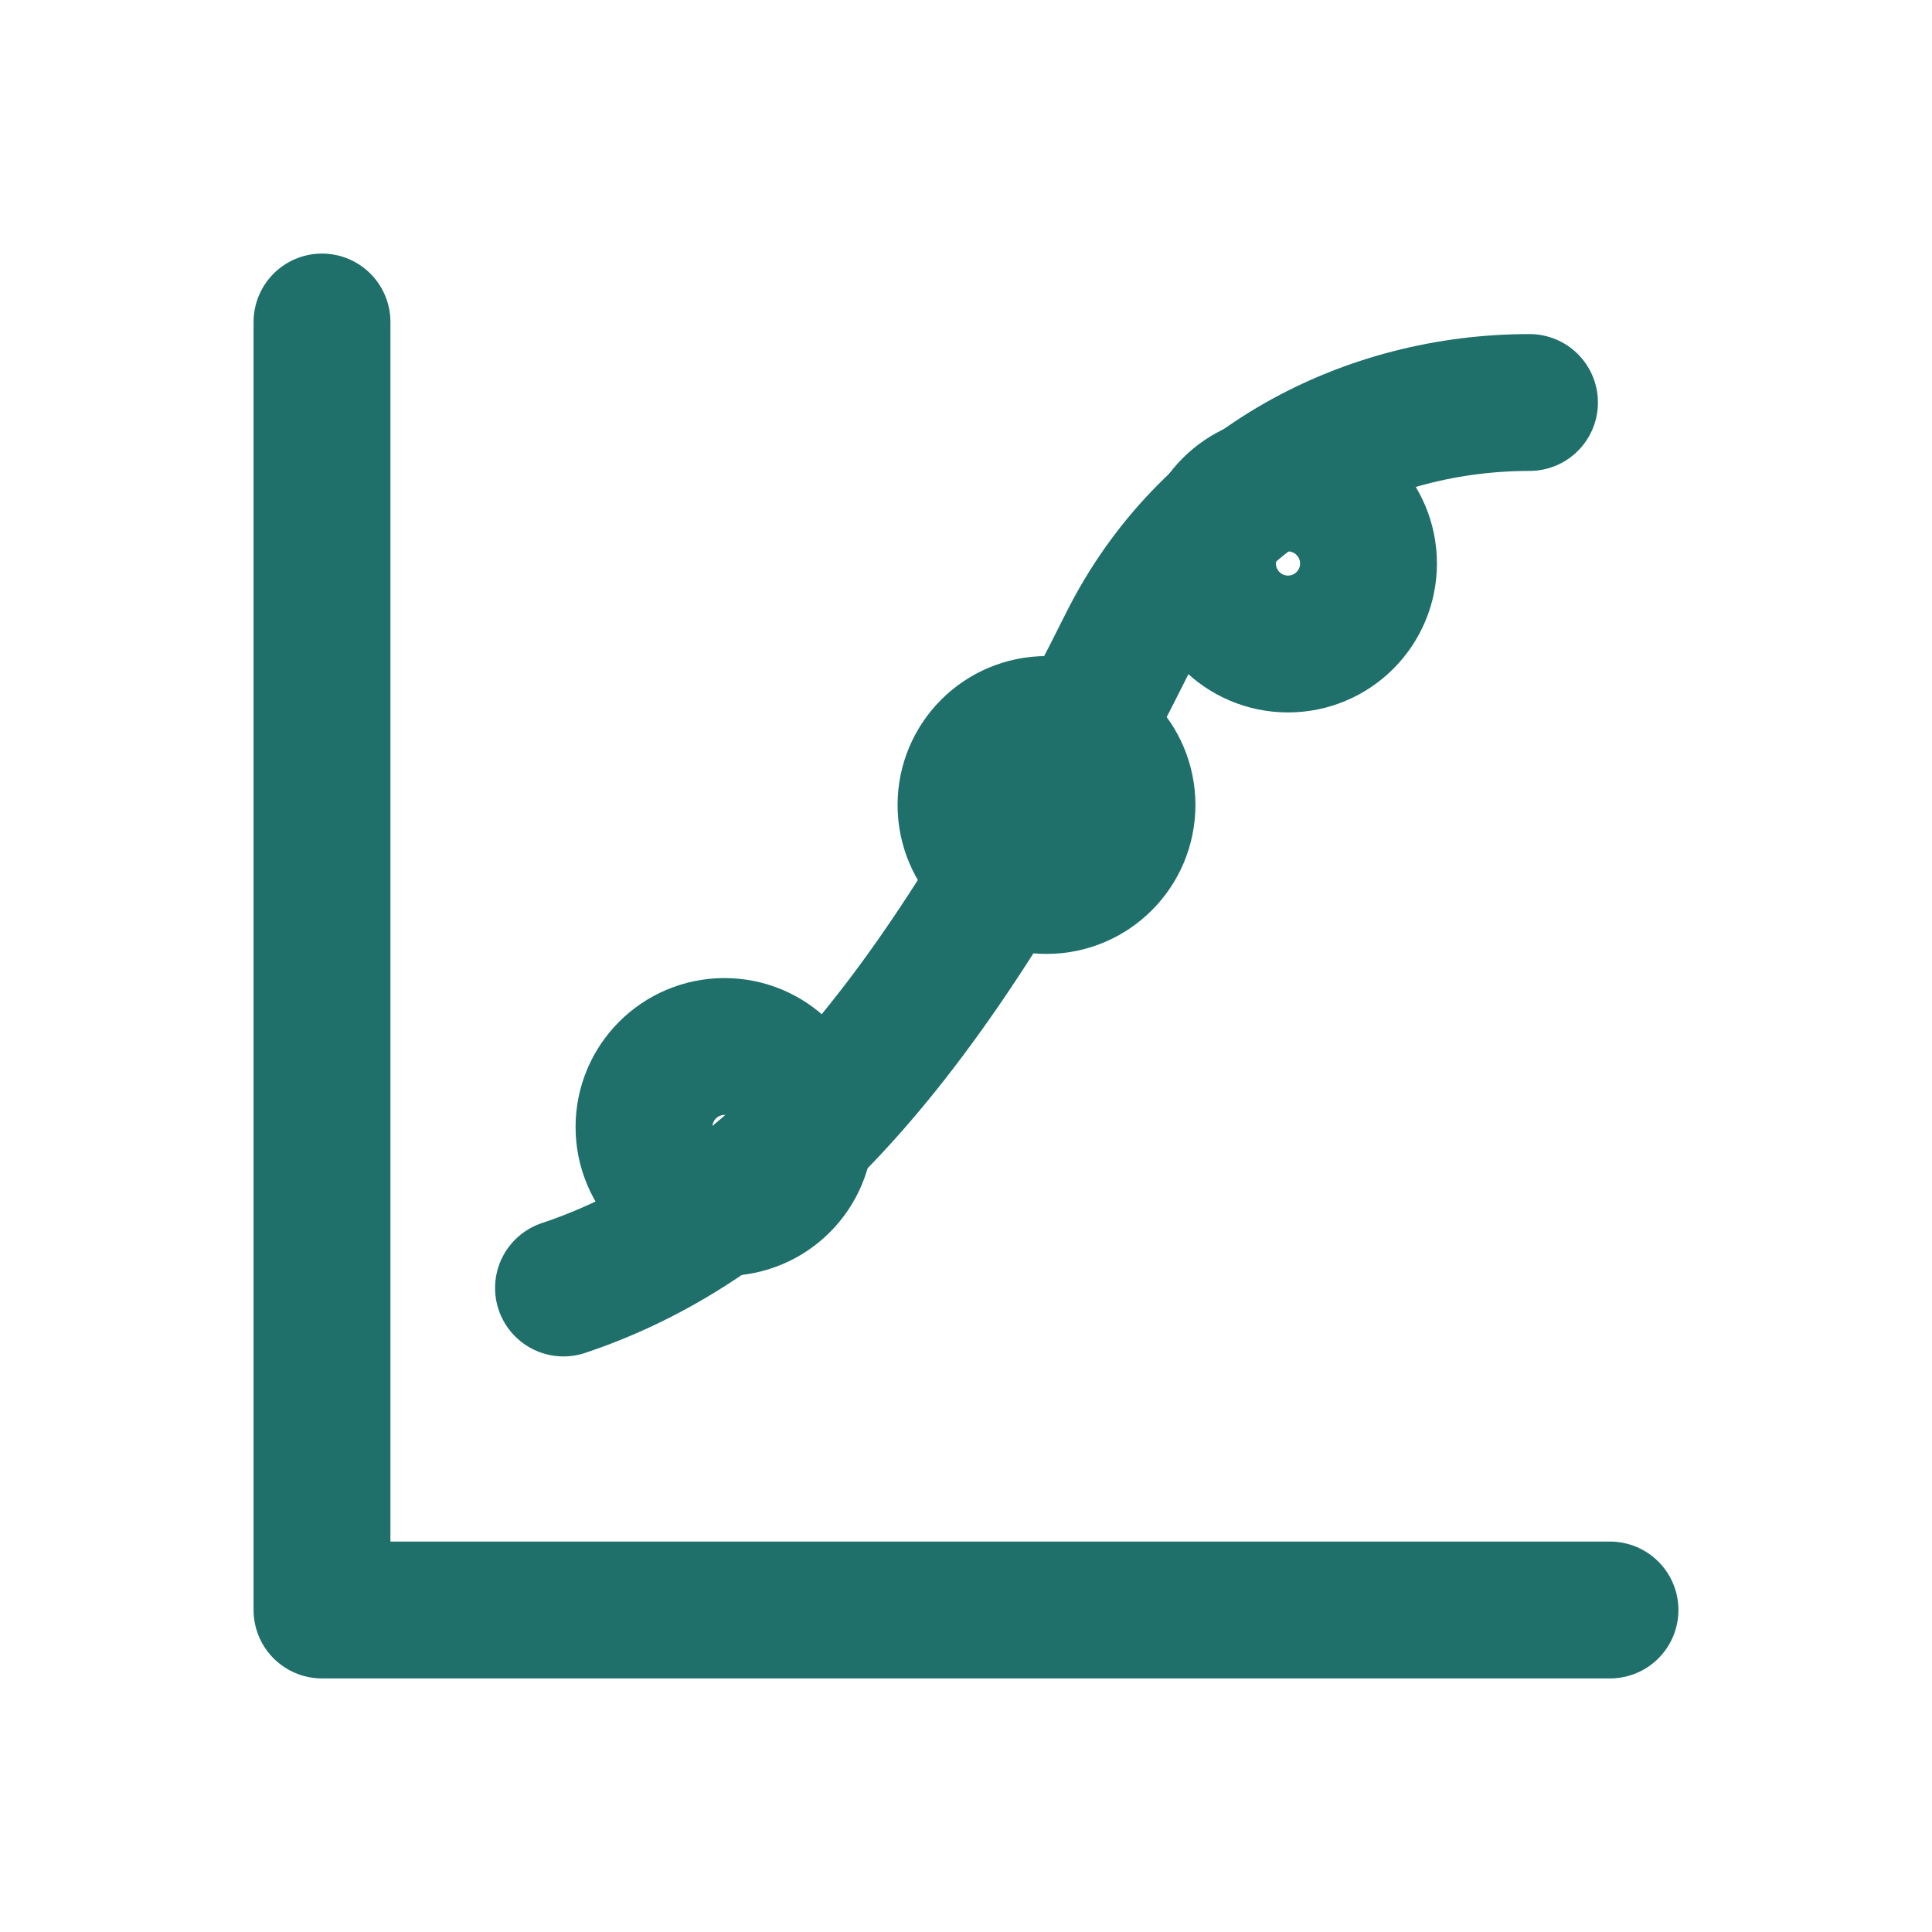
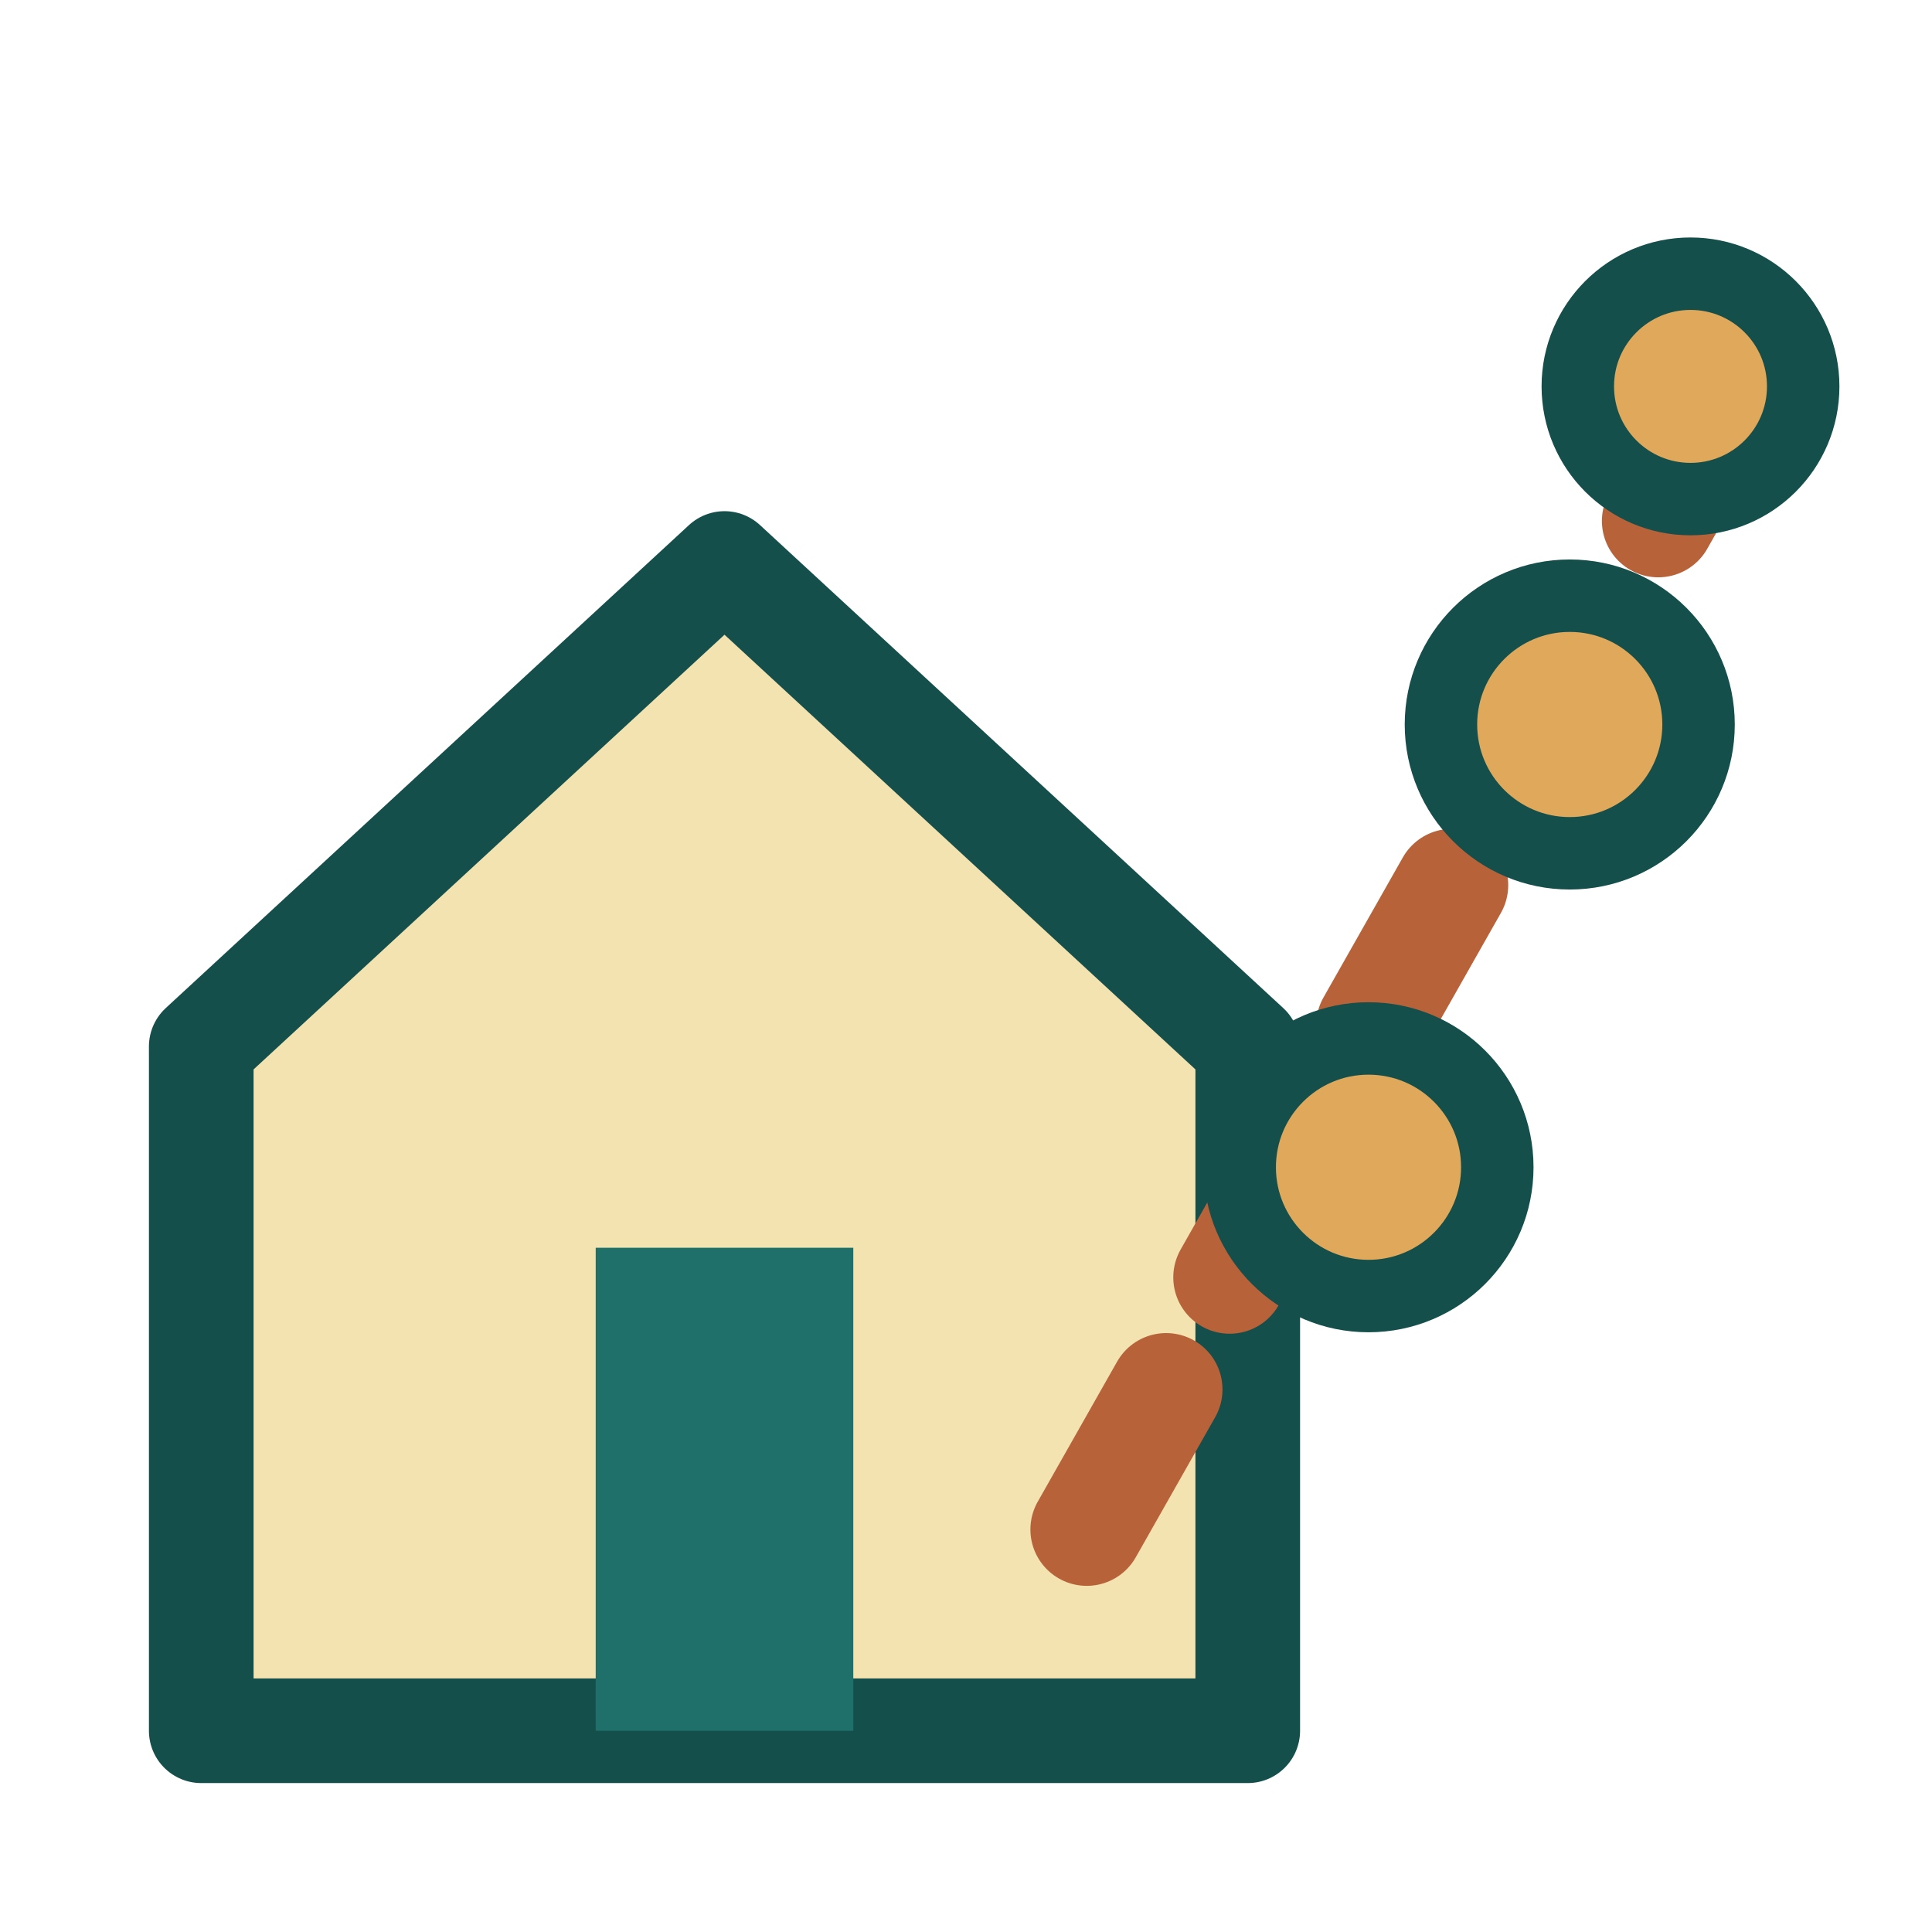
- <svg xmlns="http://www.w3.org/2000/svg" viewBox="0 0 24 24" width="24" height="24" fill="none" stroke="#1f6f6a" stroke-width="1.7" stroke-linecap="round" stroke-linejoin="round">
-   <path d="M4 20V4M4 20h16" />
-   <path d="M7 16c3-1 5-4 7-8 1-2 3-3 5-3" />
-   <circle cx="9" cy="14" r="1" />
-   <circle cx="13" cy="10" r="1" />
-   <circle cx="16" cy="7" r="1" />
+ <svg xmlns="http://www.w3.org/2000/svg" viewBox="0 0 24 24" width="24" height="24">
+   <path d="M2.5 13 9 7l6.5 6v8.5h-13z" fill="#f3e3b0" stroke="#154f4b" stroke-width="1.3" stroke-linejoin="round" />
+   <rect x="7.4" y="15.5" width="3.2" height="6" fill="#1f6f6a" />
+   <path d="M13.5 19 22 4" stroke="#b8623a" stroke-width="1.4" stroke-linecap="round" stroke-dasharray="2 1.6" />
+   <g fill="#e0a85a" stroke="#154f4b" stroke-width="0.9">
+     <circle cx="17" cy="14.5" r="1.6" />
+     <circle cx="19.5" cy="9" r="1.6" />
+     <circle cx="21" cy="4.8" r="1.4" />
+   </g>
</svg>
